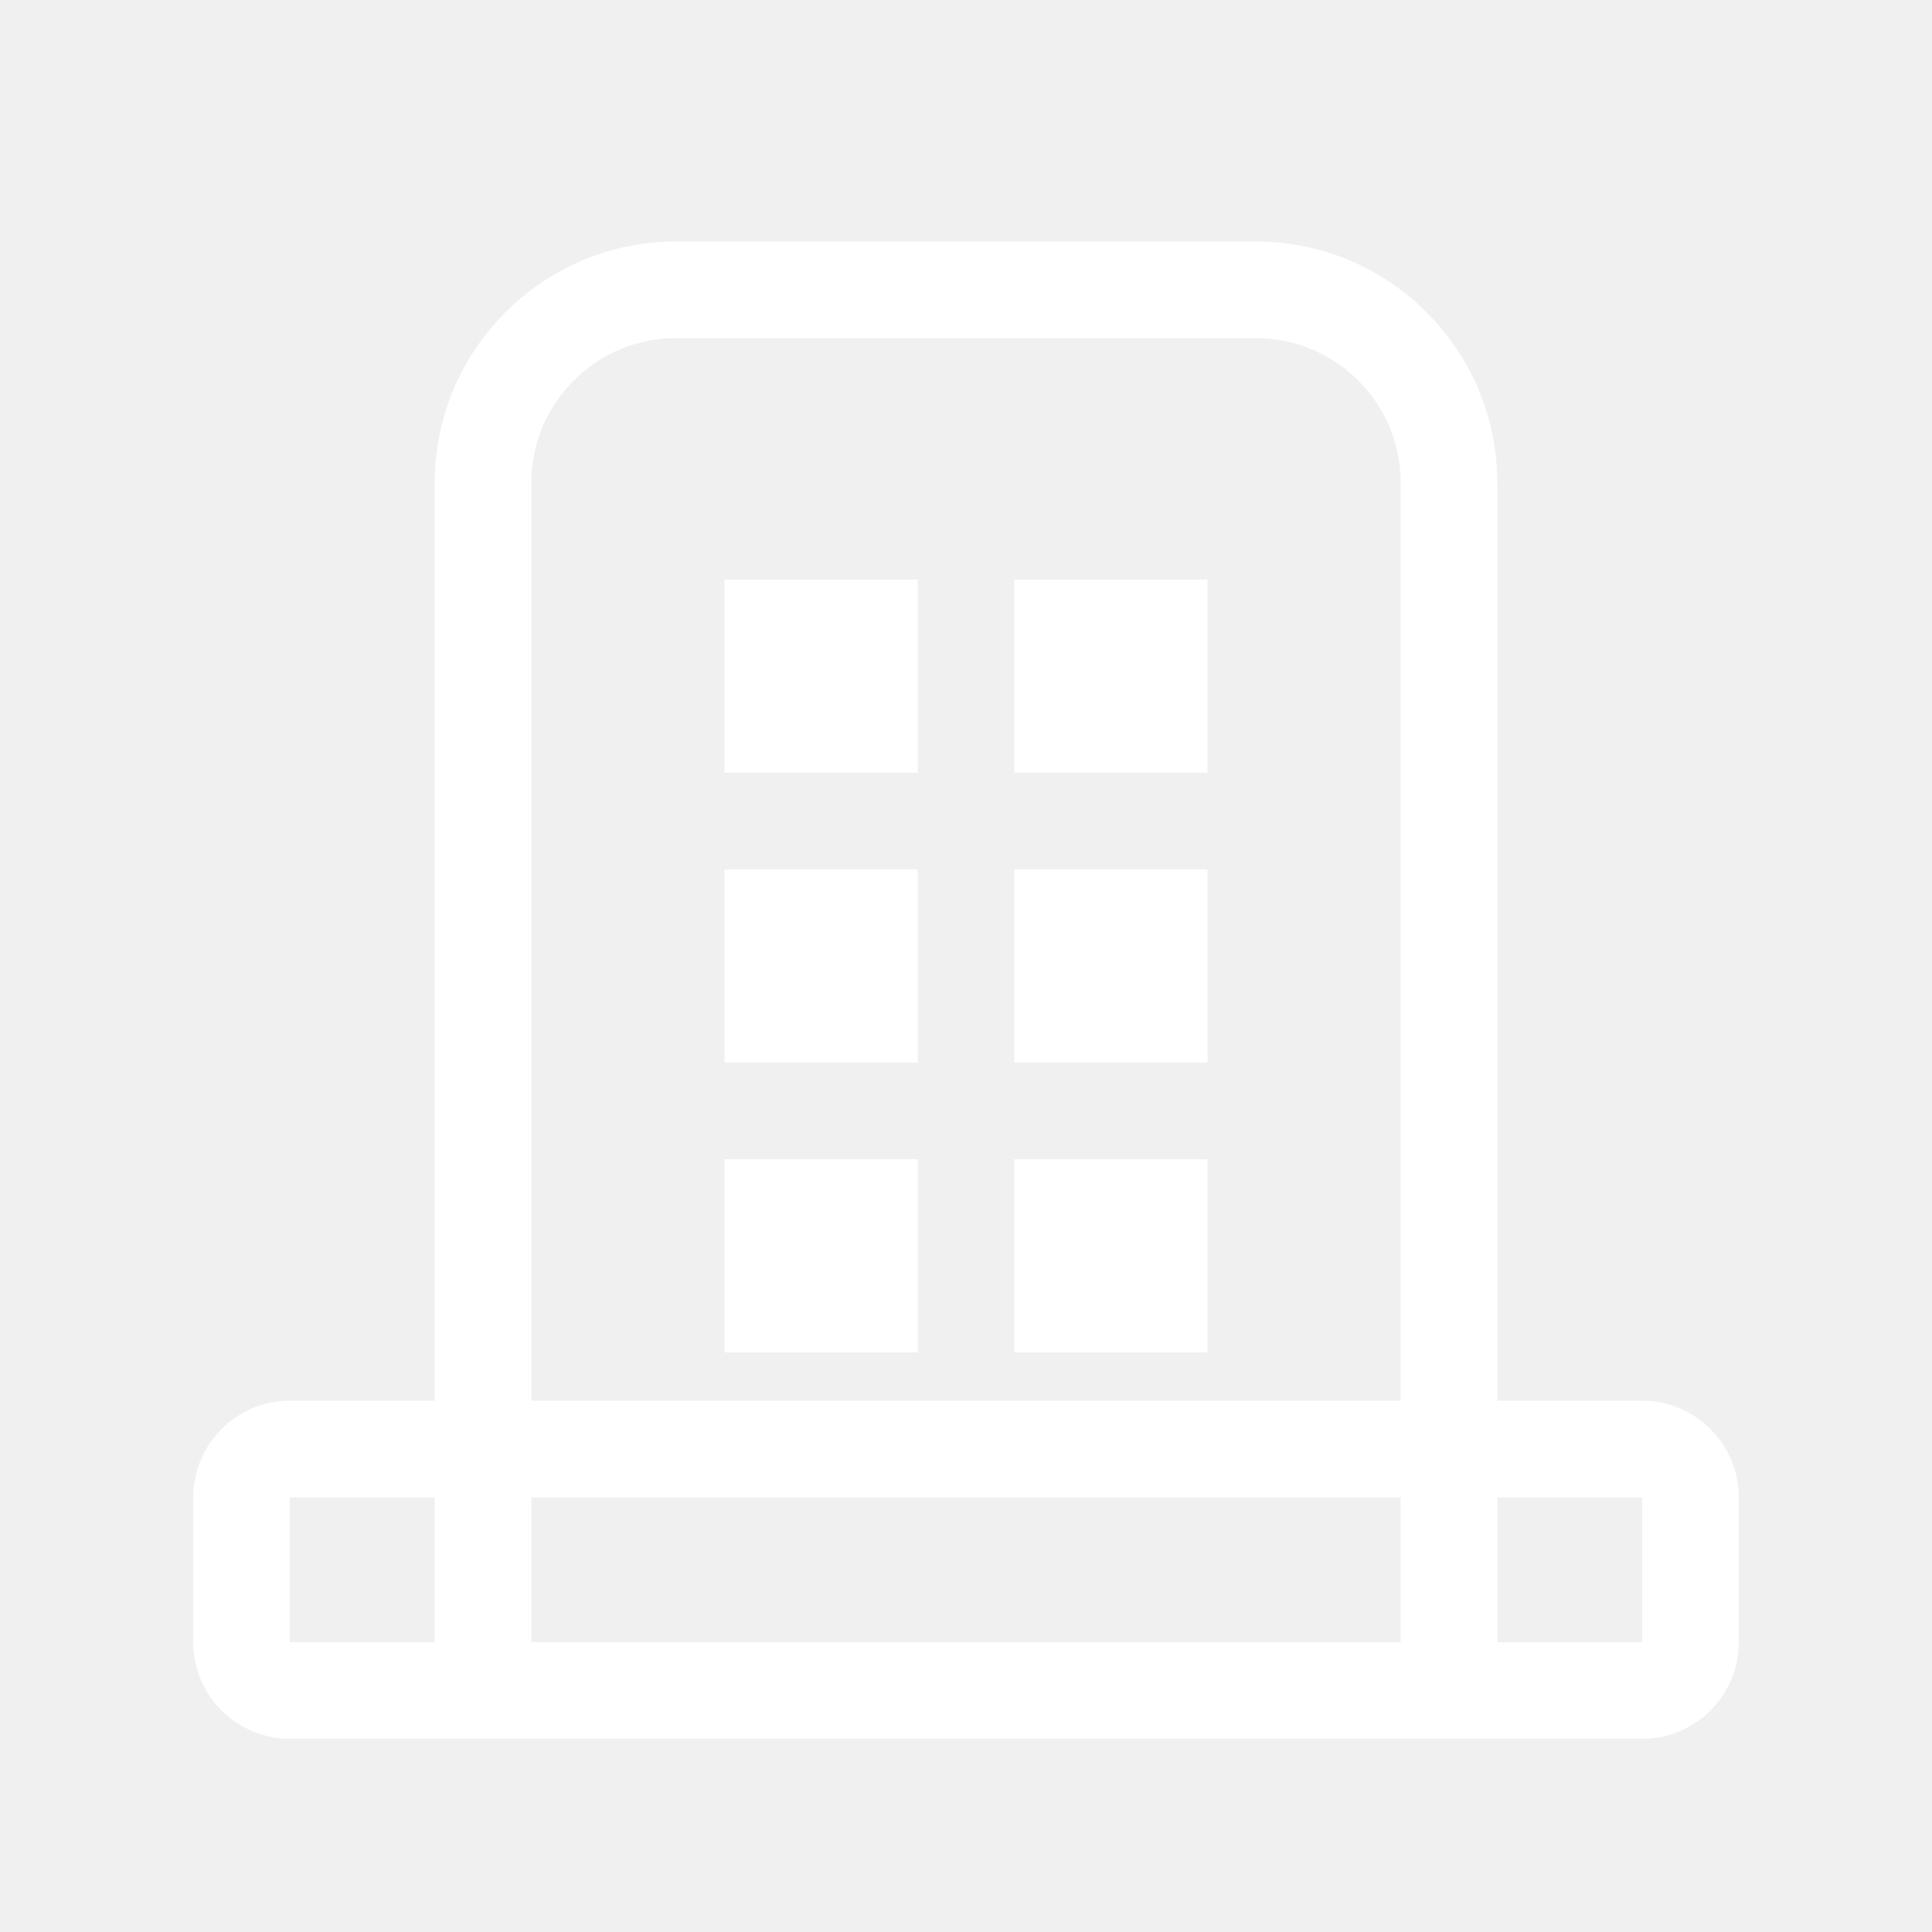
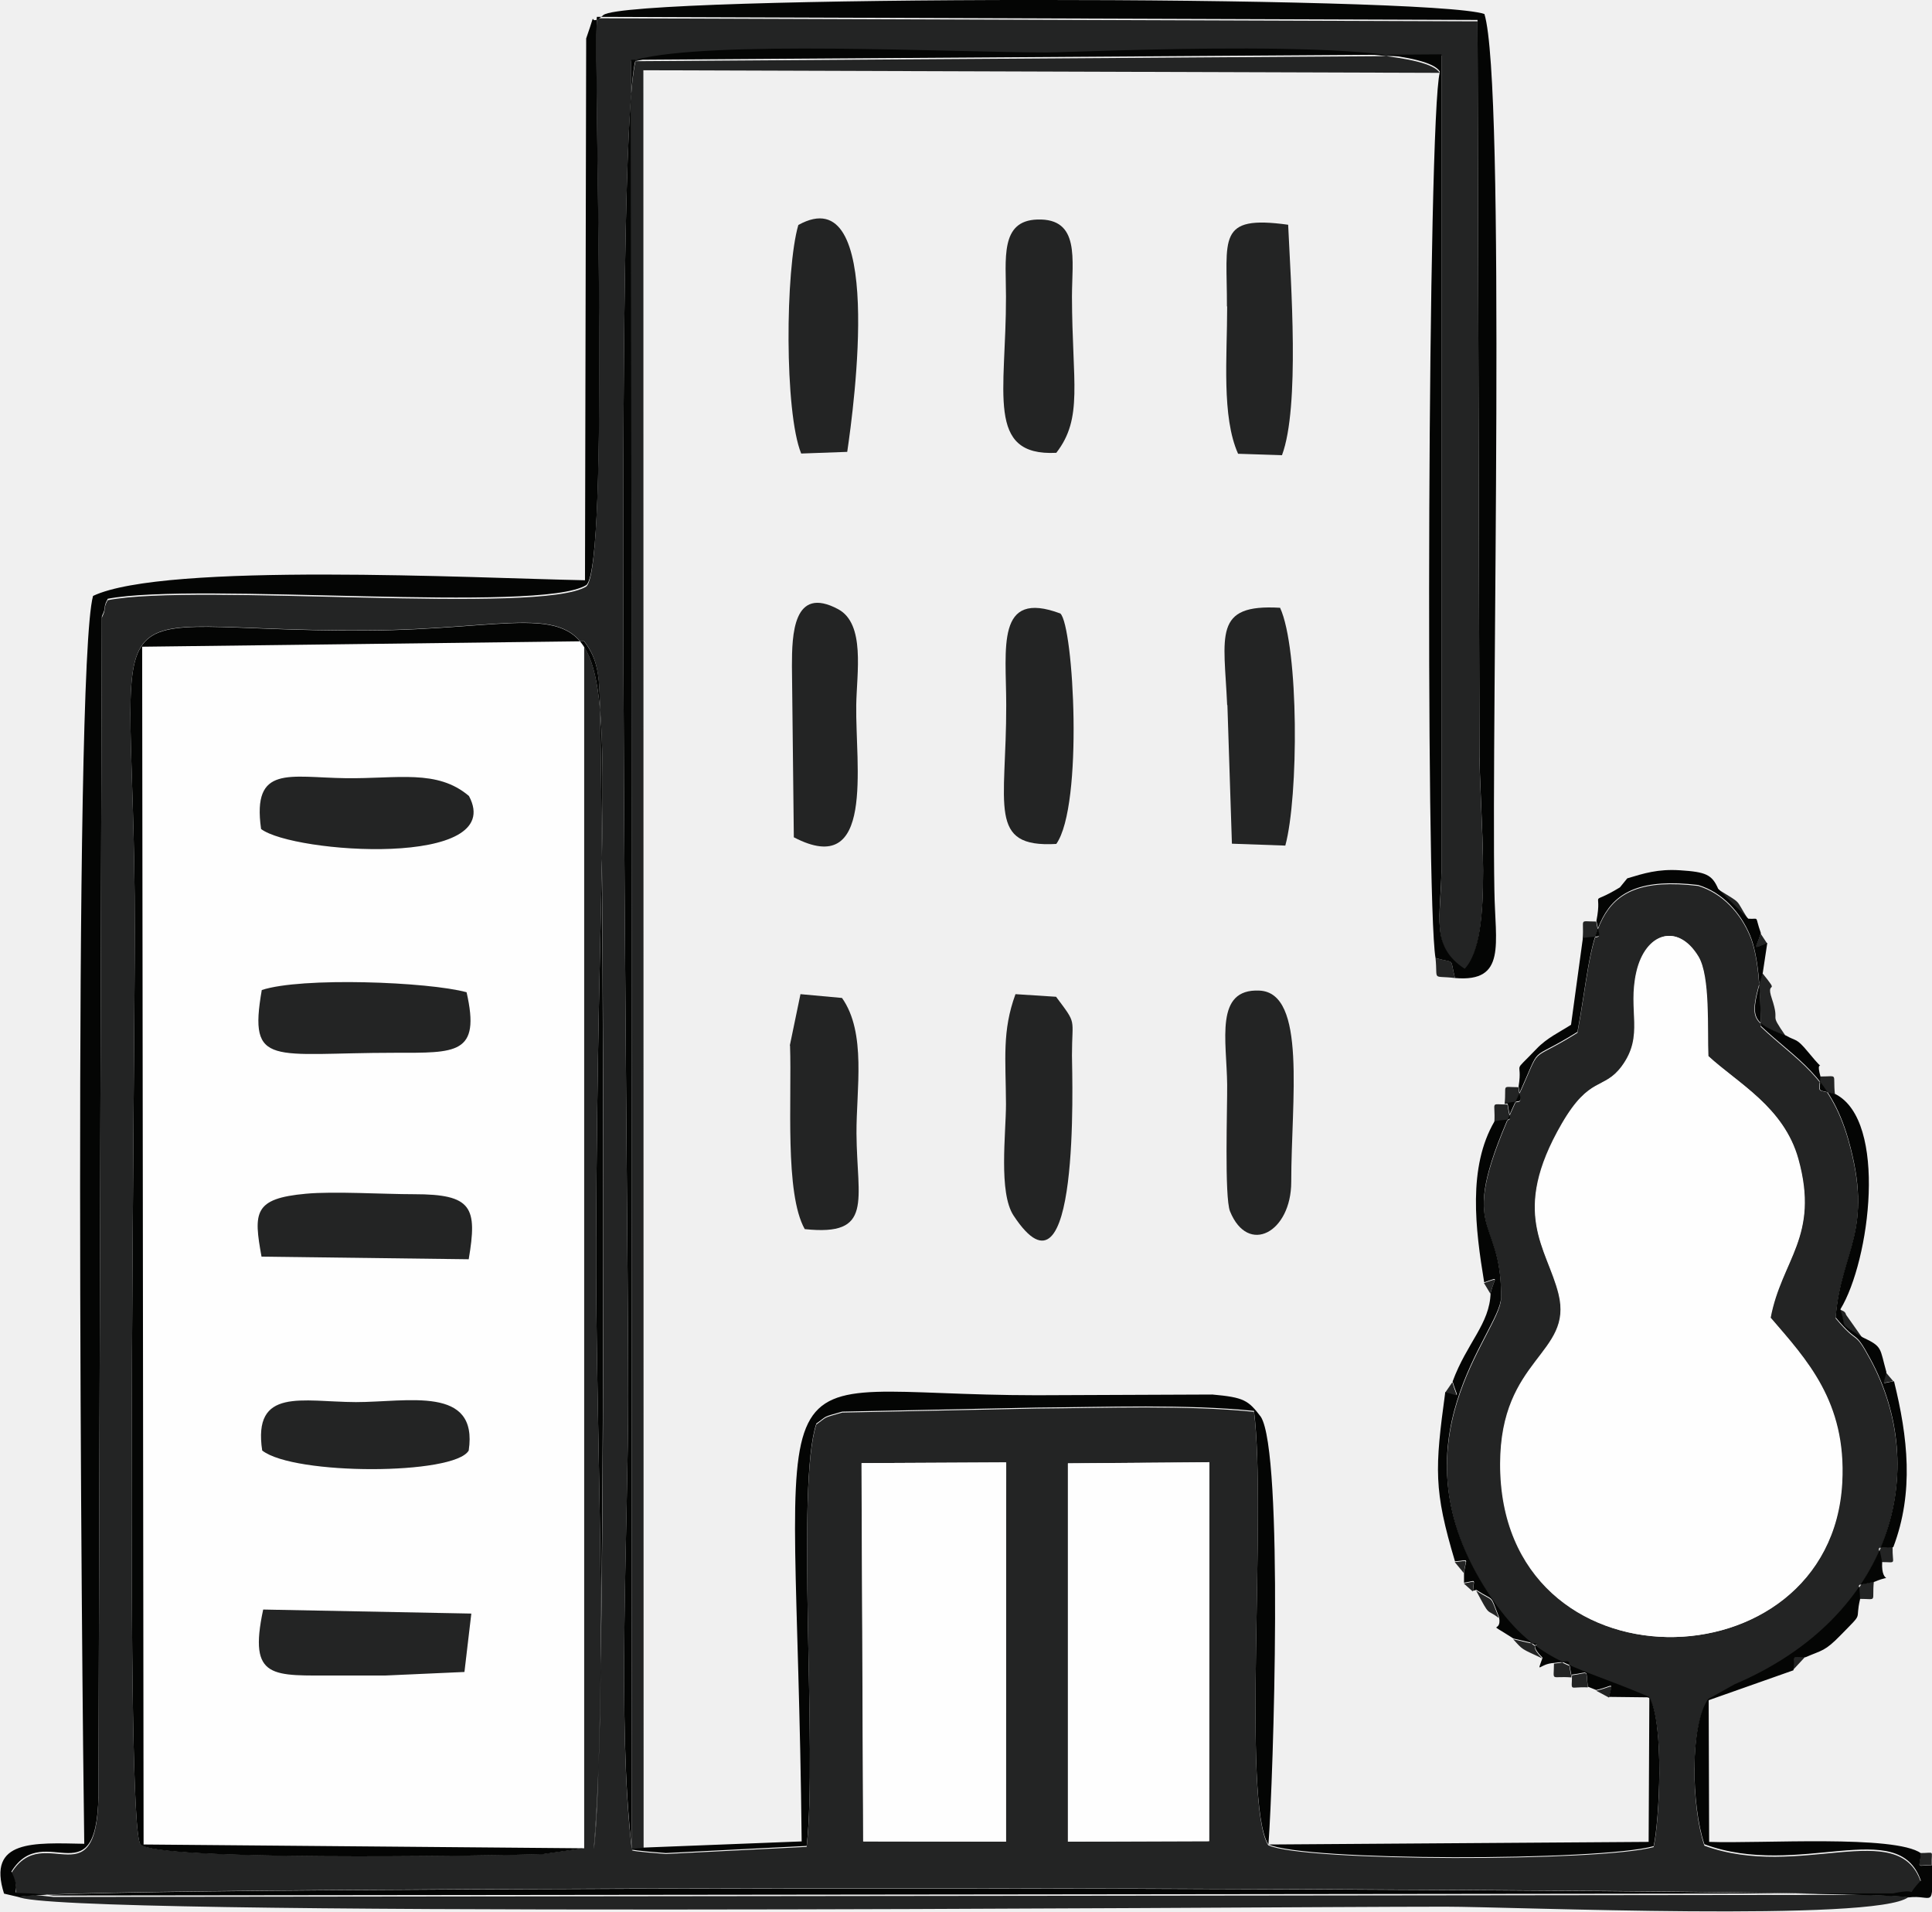
- <svg xmlns="http://www.w3.org/2000/svg" width="40" height="40" viewBox="0 0 40 40" fill="none">
-   <path d="M10 35V10C10 7.791 11.791 6 14 6H26C28.209 6 30 7.791 30 10V35" stroke="white" stroke-width="2" />
-   <rect x="5" y="30" width="30" height="5" rx="1" stroke="white" stroke-width="2" />
-   <rect x="15" y="12" width="4" height="4" fill="white" />
-   <rect x="21" y="12" width="4" height="4" fill="white" />
-   <rect x="15" y="18" width="4" height="4" fill="white" />
-   <rect x="21" y="18" width="4" height="4" fill="white" />
-   <rect x="15" y="24" width="4" height="4" fill="white" />
-   <rect x="21" y="24" width="4" height="4" fill="white" />
+ <svg xmlns="http://www.w3.org/2000/svg" xml:space="preserve" width="0.662in" height="0.655in" version="1.1" style="shape-rendering:geometricPrecision; text-rendering:geometricPrecision; image-rendering:optimizeQuality; fill-rule:evenodd; clip-rule:evenodd" viewBox="0 0 81.41 80.55">
+   <defs>
+     <style type="text/css">
+    
+     .fil2 {fill:#040504}
+     .fil0 {fill:#232424}
+     .fil1 {fill:#FEFEFE}
+    
+   </style>
+   </defs>
+   <g id="Layer_x0020_1">
+     <g id="_1972665452176">
+       <path class="fil0" d="M45 61.66l5.96 -0.05 -0.01 15.97 -5.95 0.02 0 -15.94zm-8.69 -0.01l6.08 -0.03 -0 15.98 -6.02 -0.01 -0.07 -15.94zm35.67 9.98l1.11 -0.62c6.69,-2.85 8.25,-9.06 5.72,-13.72 -0.71,-1.31 -0.46,-0.54 -1.46,-1.74 0.21,-2.79 1.64,-3.62 0.53,-7.52 -0.77,-2.69 -2.2,-3.35 -3.69,-4.77 0,-1.46 -0.1,-3 -0.45,-3.82 -0.39,-0.93 -1.13,-1.79 -2.18,-2.11 -4.72,-0.57 -4.33,2.19 -5.09,6.19 -2.22,1.39 -1.4,0.32 -2.54,2.78 -2.74,5.94 -0.62,4.77 -0.68,8.42 -0.02,1.46 -4.75,6.02 -0.52,12.47 1.91,2.91 3.5,2.97 6.5,4.24 0.06,0.02 0.18,0.07 0.27,0.12 0.64,1.09 0.42,5.23 0.18,6.28 -2.27,0.62 -14.76,0.63 -16.24,-0.08 -1.11,-1.77 -0.06,-14.04 -0.6,-18.26 -2.83,-0.29 -6.26,-0.16 -9.16,-0.14l-8.19 0.17c-0.88,0.25 -0.6,0.16 -1.09,0.5 -0.87,2.55 0.05,13.82 -0.41,17.8l-5.93 0.3c-2.5,-0.19 -0.98,-0.19 -0.94,-0.23l-0.01 -74.93 33.56 0.11c-0.94,-1.51 -15.18,-0.8 -16.57,-0.8 -3.93,0 -14.16,-0.53 -17.32,0.31 -0.94,3.58 -0.31,46.46 -0.31,56.26 0,5.63 -0.47,13.75 0.15,19.07l-0.02 -75.33 34.14 -0.23 -0 34.35c-0.02,1.98 -0.48,3.23 0.98,4.18 1.26,-1.33 0.6,-6.52 0.62,-9.51l-0.08 -30.47 -37.11 -0.13c-0.14,3.04 0.53,23.02 -0.44,23.94 -1.92,1.21 -16.42,-0.15 -20.17,0.58 -0.06,0.12 -0.11,0.17 -0.13,0.38 -0.02,0.21 -0.1,0.27 -0.12,0.38l-0.14 49.22c0.05,5.07 -2.26,1.37 -3.67,3.65 0.67,1.31 -0.78,0.71 1.77,1.01l77.52 -0.09c1.29,-0.28 0.38,0.3 1.17,-0.54 -0.94,-2.76 -5.13,-0.07 -9.12,-1.53 -0.55,-1.62 -0.62,-5.03 0.16,-6.12zm-4.18 -0.1c0.16,-0.69 0.22,-0.46 -0.54,-0.29l0.54 0.29zm-0.89 -0.43c-0.11,-0.78 0.11,-0.61 -0.67,-0.51 0,0.72 -0.15,0.47 0.67,0.51zm-0.69 -0.42c-0.19,-0.83 0.07,-0.66 -0.74,-0.58 0,0.78 -0.17,0.51 0.74,0.58zm-2.46 -1.61c0.44,0.48 0.32,0.38 1.23,0.81 -0.93,-0.93 0.7,-0.33 -1.23,-0.81zm-1.56 -2.05c0.62,1.17 0.4,0.73 0.96,1.16 -0.41,-1.04 -0.16,-0.63 -0.96,-1.16zm-0.14 0.04c0.04,-0.54 0.16,-0.42 -0.38,-0.34l0.38 0.34zm-0.38 -0.78c0.09,-0.64 0.24,-0.51 -0.38,-0.46l0.38 0.46zm-0.79 -7.59c0.69,0.18 0.5,0.26 0.31,-0.45l-0.31 0.45zm1.91 -4.18c0.18,-0.7 0.39,-0.66 -0.27,-0.45l0.27 0.45zm0.17 -7.24c0.84,-0.14 0.67,0.11 0.55,-0.73 -0.76,0 -0.5,-0.16 -0.55,0.73zm0.43 -0.75c0.84,-0.17 0.68,0.09 0.58,-0.71 -0.75,0 -0.49,-0.16 -0.58,0.71zm3.29 -6.97c0.88,-0.13 0.71,0.13 0.57,-0.72 -0.76,0 -0.5,-0.16 -0.57,0.72zm1.56 -2.13l0.31 -0.38 -0.31 0.38zm5.41 1.31c-0.58,-0.91 -0.21,-0.6 -1.27,-1.26l1.27 1.26zm0.53 0.61c-0.22,0.7 -0.42,0.66 0.27,0.41l-0.27 -0.41zm1.06 4.32c-0.76,-1.1 -0.21,-0.45 -0.59,-1.59 -0.28,-0.83 0.39,-0.09 -0.4,-1.07 -0.55,1.91 -0.54,2.07 0.99,2.65zm1.44 1.7c-0.02,0.78 -0.19,0.5 0.63,0.75 -0.1,-0.92 0.18,-0.75 -0.63,-0.75zm1.77 10.99l-0.67 -0.95c-0.04,-0.17 -0.17,-0.16 -0.26,-0.23 0.3,0.86 -0.15,0.47 0.94,1.18zm1 1.47c-0.12,0.57 -0.25,0.46 0.32,0.38l-0.32 -0.38zm0.29 7.36c-0.76,0.07 -0.6,-0.13 -0.47,0.64 0.68,0 0.45,0.14 0.47,-0.64zm-0.79 1.46c-0.8,0.21 -0.63,-0.05 -0.61,0.73 0.79,0 0.52,0.17 0.61,-0.73zm-2.9 3.18c-0.62,0 -0.41,-0.14 -0.51,0.55l0.51 -0.55zm4.88 8.26c-0.07,0.68 -0.22,0.51 0.46,0.5 -0.02,-0.65 0.15,-0.5 -0.46,-0.5zm-80.18 1.84c1.36,0.88 51.54,0.42 60.15,0.42 2.78,0 18.16,0.65 19.5,-0.4 -1.73,-0.44 -77.18,-0.55 -79.64,-0.02l-0.6 -0.14 0.6 0.14zm60.55 -38.71c-0.23,-0.88 0.05,-0.61 -0.82,-0.84 0.1,1 -0.18,0.72 0.82,0.84zm13.29 14.32c1.51,1.76 3.19,3.54 3.01,6.93 -0.45,8.69 -14.42,8.95 -14.4,-0.78 0.01,-4.47 3.09,-4.62 2.46,-7.16 -0.48,-1.94 -2.06,-3.39 0.14,-7.18 1.18,-2.03 1.76,-1.39 2.52,-2.41 0.97,-1.31 0.24,-2.33 0.62,-3.98 0.38,-1.65 1.73,-2.08 2.6,-0.65 0.51,0.84 0.37,3.12 0.42,4.2 1.25,1.15 3.18,2.14 3.79,4.33 0.92,3.28 -0.71,4.24 -1.17,6.71zm-49.99 22.34l-1.76 0.25c-2.85,0.08 -16.3,0.28 -16.93,-0.41 -0.66,-0.71 -0.24,-33.02 -0.24,-38.58 -0,-15.27 -2.35,-12.51 9.72,-12.57 12.3,-0.06 9.83,-4.96 9.72,25.69 -0.03,8.03 0.52,17.88 -0.1,25.66 0.53,-3.16 0.45,-39.31 0.26,-48.23 -0.03,-1.22 -0.09,-1.92 -0.67,-2.67l-0 50.85z" />
+       <path class="fil1" d="M19.57 70.45l-3.35 0.15 -2.05 -0c-2.68,-0.01 -3.72,0.21 -3.08,-2.78l8.77 0.17 -0.29 2.46zm-4.58 -11.38c2.19,0.01 5.16,-0.71 4.76,2.04 -0.6,1.04 -7.36,1.05 -8.7,0 -0.41,-2.68 1.68,-2.05 3.94,-2.05zm2.46 -8.76c2.45,-0.01 2.67,0.54 2.3,2.74l-8.73 -0.11c-0.33,-1.87 -0.32,-2.45 1.87,-2.65 1.16,-0.11 3.28,0.03 4.56,0.02zm2.21 -8.51c0.6,2.63 -0.44,2.55 -3.03,2.55 -5.17,0.01 -6.17,0.65 -5.6,-2.64 1.67,-0.56 7.04,-0.35 8.64,0.09zm-5.09 -9.01c2.18,0.02 3.85,-0.39 5.19,0.75 1.63,3.05 -7.41,2.42 -8.76,1.39 -0.38,-2.72 1.19,-2.16 3.57,-2.13zm10.04 45.08l0 -50.85 -18.63 0.23 0.06 50.47 18.56 0.16z" />
+       <path class="fil1" d="M74.61 55.54c0.46,-2.47 2.08,-3.43 1.17,-6.71 -0.61,-2.18 -2.54,-3.18 -3.79,-4.33 -0.05,-1.08 0.09,-3.36 -0.42,-4.2 -0.87,-1.43 -2.22,-1 -2.6,0.65 -0.38,1.64 0.35,2.66 -0.62,3.98 -0.76,1.02 -1.34,0.38 -2.52,2.41 -2.2,3.8 -0.63,5.24 -0.14,7.18 0.63,2.54 -2.45,2.69 -2.46,7.16 -0.02,9.73 13.95,9.47 14.4,0.78 0.18,-3.4 -1.5,-5.17 -3.01,-6.93z" />
+       <path class="fil2" d="M60.67 3.05c-0.51,1.92 -0.61,34.86 -0.18,37.32 0.87,0.24 0.59,-0.04 0.82,0.84 2.19,0.19 1.69,-1.45 1.66,-3.7 -0.13,-7.3 0.49,-33.96 -0.42,-36.92 -2.32,-0.79 -36.01,-0.8 -37.12,0.04 -0.75,0.67 -0.19,-0.55 -0.73,0.99l-0.05 22.83c-4.6,-0.09 -17.71,-0.77 -20.73,0.66 -0.86,3.14 -0.47,45.84 -0.37,52.58 -2.11,-0.04 -4.11,-0.19 -3.38,2.1l0.6 0.14c2.46,-0.53 77.91,-0.42 79.64,0.02 1.05,-0.13 1.04,0.57 1,-1.36 -0.69,0.01 -0.53,0.18 -0.46,-0.5 -1.1,-0.79 -6.74,-0.4 -8.93,-0.48l-0.02 -5.97 3.57 -1.26c0.09,-0.69 -0.12,-0.55 0.51,-0.55 0.71,-0.31 0.81,-0.24 1.49,-0.94 1,-1.02 0.58,-0.54 0.81,-1.51 -0.02,-0.78 -0.2,-0.52 0.61,-0.73 0.9,-0.38 0.27,0.2 0.32,-0.82 -0.12,-0.77 -0.29,-0.57 0.47,-0.64 0.88,-2.32 0.61,-4.64 0.03,-6.99 -0.57,0.09 -0.45,0.2 -0.32,-0.38 -0.29,-1.03 -0.15,-1.07 -1,-1.47 -1.09,-0.71 -0.64,-0.32 -0.94,-1.18 1.25,-2.05 2,-7.94 -0.21,-9.07 -0.82,-0.24 -0.65,0.04 -0.63,-0.75 -0.27,-0.95 0.41,0.11 -0.51,-1.01 -0.52,-0.63 -0.5,-0.45 -0.93,-0.7 -1.53,-0.58 -1.54,-0.75 -0.99,-2.65l0.19 -1.26c-0.68,0.26 -0.48,0.29 -0.27,-0.41 -0.28,-0.79 -0.04,-0.57 -0.53,-0.61l-1.27 -1.26c-0.26,-0.6 -0.52,-0.71 -1.61,-0.78 -0.93,-0.06 -1.52,0.13 -2.22,0.34l-0.31 0.38c-1.39,0.85 -0.71,-0.02 -0.99,1.41 0.15,0.85 0.31,0.59 -0.57,0.72l-0.5 3.66c-0.48,0.31 -1.01,0.55 -1.45,1.01 -1.1,1.15 -0.57,0.4 -0.76,1.59 0.1,0.8 0.26,0.54 -0.58,0.71l0.12 0.02c0.12,0.84 0.3,0.59 -0.55,0.73 -1.14,1.94 -0.81,4.55 -0.44,6.79 0.66,-0.21 0.45,-0.25 0.27,0.45 -0.03,1.3 -1,2.1 -1.6,3.73 0.2,0.71 0.38,0.63 -0.31,0.45 -0.44,3.24 -0.49,4.12 0.41,7.13 0.63,-0.05 0.48,-0.18 0.38,0.46l-0 0.44c0.54,-0.08 0.42,-0.2 0.38,0.34l0.14 -0.04c0.81,0.53 0.55,0.12 0.96,1.16 0.13,0.73 -0.64,0.09 0.6,0.89 1.93,0.48 0.3,-0.12 1.23,0.81 -0.26,0.74 -0.15,0.25 0.49,0.22 0.81,-0.08 0.55,-0.25 0.74,0.58l0.01 -0.09c0.78,-0.09 0.56,-0.27 0.67,0.51l0.35 0.14c0.76,-0.17 0.69,-0.4 0.54,0.29l1.7 0.02 -0.03 6.09 -16.02 0.11c0.21,-2.84 0.64,-16.51 -0.32,-18.02 -0.53,-0.7 -0.71,-0.82 -2.04,-0.94l-7.4 0.03c-12.28,-0 -10.13,-3.1 -9.91,18.8l-6.66 0.26c-0.03,0.04 -1.56,0.04 0.94,0.23l5.93 -0.3c0.46,-3.98 -0.46,-15.25 0.41,-17.8 0.49,-0.34 0.21,-0.25 1.09,-0.5l8.19 -0.17c2.89,-0.02 6.33,-0.15 9.16,0.14 0.54,4.22 -0.51,16.48 0.6,18.26 1.47,0.72 13.97,0.71 16.24,0.08 0.24,-1.05 0.46,-5.2 -0.18,-6.28 -0.09,-0.05 -0.21,-0.1 -0.27,-0.12 -3,-1.27 -4.59,-1.33 -6.5,-4.24 -4.23,-6.45 0.49,-11.02 0.52,-12.47 0.06,-3.65 -2.06,-2.48 0.68,-8.42 1.14,-2.47 0.32,-1.39 2.54,-2.78 0.76,-4 0.37,-6.75 5.09,-6.19 1.05,0.32 1.79,1.18 2.18,2.11 0.35,0.83 0.46,2.36 0.45,3.82 1.49,1.42 2.92,2.08 3.69,4.77 1.11,3.9 -0.32,4.72 -0.53,7.52 1,1.2 0.75,0.43 1.46,1.74 2.53,4.66 0.97,10.87 -5.72,13.72l-1.11 0.62c-0.78,1.09 -0.71,4.5 -0.16,6.12 3.99,1.47 8.17,-1.23 9.12,1.53 -0.79,0.84 0.12,0.26 -1.17,0.54l-77.52 0.09c-2.55,-0.3 -1.1,0.3 -1.77,-1.01 1.41,-2.28 3.73,1.42 3.67,-3.65l0.14 -49.22c0.02,-0.11 0.1,-0.17 0.12,-0.38 0.02,-0.21 0.08,-0.26 0.13,-0.38 3.75,-0.72 18.25,0.63 20.17,-0.58 0.98,-0.92 0.31,-20.89 0.44,-23.94l37.11 0.13 0.08 30.47c-0.02,2.99 0.64,8.18 -0.62,9.51 -1.46,-0.95 -1,-2.2 -0.98,-4.18l0 -34.35 -34.14 0.23 0.02 75.33c-0.62,-5.32 -0.15,-13.44 -0.15,-19.07 0,-9.8 -0.63,-52.68 0.31,-56.26 3.15,-0.84 13.38,-0.31 17.32,-0.31 1.4,0 15.63,-0.71 16.57,0.8z" />
+       <polygon class="fil1" points="36.38,77.59 42.39,77.6 42.4,61.62 36.31,61.65 " />
+       <polygon class="fil1" points="45,77.6 50.95,77.58 50.96,61.62 45,61.66 " />
+       <path class="fil2" d="M24.61 27.02c0.58,0.75 0.65,1.45 0.67,2.67 0.18,8.92 0.26,45.07 -0.26,48.23 0.62,-7.78 0.07,-17.63 0.1,-25.66 0.11,-30.65 2.58,-25.75 -9.72,-25.69 -12.07,0.06 -9.72,-2.7 -9.72,12.57 0,5.56 -0.42,37.86 0.24,38.58 0.63,0.69 14.08,0.49 16.93,0.41l1.76 -0.25 -18.56 -0.16 -0.06 -50.47 18.63 -0.23z" />
+       <path class="fil0" d="M51.72 29.71l0.19 5.84 2.25 0.08c0.56,-2.06 0.58,-8.28 -0.22,-10.02 -2.84,-0.17 -2.36,1.16 -2.23,4.1z" />
+       <path class="fil0" d="M42.39 12.5c0.01,4.03 -0.87,6.73 2.12,6.58 1.14,-1.47 0.67,-2.95 0.66,-6.58 -0,-1.55 0.36,-3.31 -1.46,-3.25 -1.58,0.05 -1.32,1.65 -1.32,3.25z" />
+       <path class="fil0" d="M54.41 49.8c-0,-3.44 0.66,-7.97 -1.34,-8.06 -1.9,-0.09 -1.38,2.1 -1.36,3.96 0.01,0.94 -0.12,4.74 0.12,5.34 0.76,1.87 2.58,0.89 2.58,-1.24z" />
+       <path class="fil0" d="M42.39 46.52c0,1.24 -0.32,3.73 0.32,4.7 2.81,4.27 2.47,-5.74 2.46,-6.75 -0,-1.62 0.23,-1.27 -0.67,-2.47l-1.71 -0.11c-0.57,1.56 -0.41,2.71 -0.4,4.63z" />
+       <path class="fil0" d="M33.29 44.05c0.08,2.27 -0.23,6.23 0.62,7.74 2.92,0.31 2.2,-1.19 2.18,-4.03 -0.01,-1.85 0.43,-4.24 -0.61,-5.71l-1.75 -0.16 -0.45 2.17z" />
+       <path class="fil0" d="M33.37 28.07l0.08 7.21c3.43,1.79 2.59,-3.03 2.63,-5.57 0.02,-1.36 0.39,-3.42 -0.76,-4.04 -1.9,-1.02 -1.95,1.08 -1.95,2.4z" />
+       <path class="fil0" d="M42.4 29.71c0.01,4.24 -0.81,6.02 2.11,5.85 1.15,-1.63 0.73,-9.2 0.17,-9.71 -2.73,-1.02 -2.28,1.45 -2.28,3.86z" />
+       <path class="fil0" d="M51.71 12.91c-0,2.15 -0.24,4.64 0.46,6.21l1.85 0.06c0.76,-2.03 0.37,-7.31 0.26,-9.71 -3.03,-0.42 -2.57,0.57 -2.58,3.44z" />
+       <path class="fil0" d="M33.64 9.48c-0.55,1.88 -0.59,7.89 0.12,9.63l1.94 -0.07c0.28,-1.9 1.6,-11.59 -2.06,-9.56z" />
+       <path class="fil0" d="M11.03 41.72c-0.57,3.29 0.43,2.64 5.6,2.64 2.59,-0 3.63,0.08 3.03,-2.55 -1.6,-0.44 -6.97,-0.65 -8.64,-0.09z" />
+       <path class="fil0" d="M11 34.93c1.35,1.03 10.39,1.66 8.76,-1.39 -1.34,-1.14 -3.01,-0.72 -5.19,-0.75 -2.38,-0.03 -3.95,-0.58 -3.57,2.13z" />
+       <path class="fil0" d="M11.02 52.95l8.73 0.11c0.37,-2.19 0.15,-2.74 -2.3,-2.74 -1.28,0 -3.4,-0.13 -4.56,-0.02 -2.2,0.2 -2.21,0.78 -1.87,2.65z" />
+       <path class="fil0" d="M11.09 67.82c-0.64,2.99 0.41,2.77 3.08,2.78l2.05 0 3.35 -0.15 0.29 -2.46 -8.77 -0.17z" />
+       <path class="fil0" d="M11.05 61.12c1.34,1.05 8.1,1.04 8.7,-0 0.41,-2.75 -2.56,-2.04 -4.76,-2.04 -2.26,-0.01 -4.35,-0.64 -3.94,2.05z" />
+     </g>
+   </g>
</svg>
